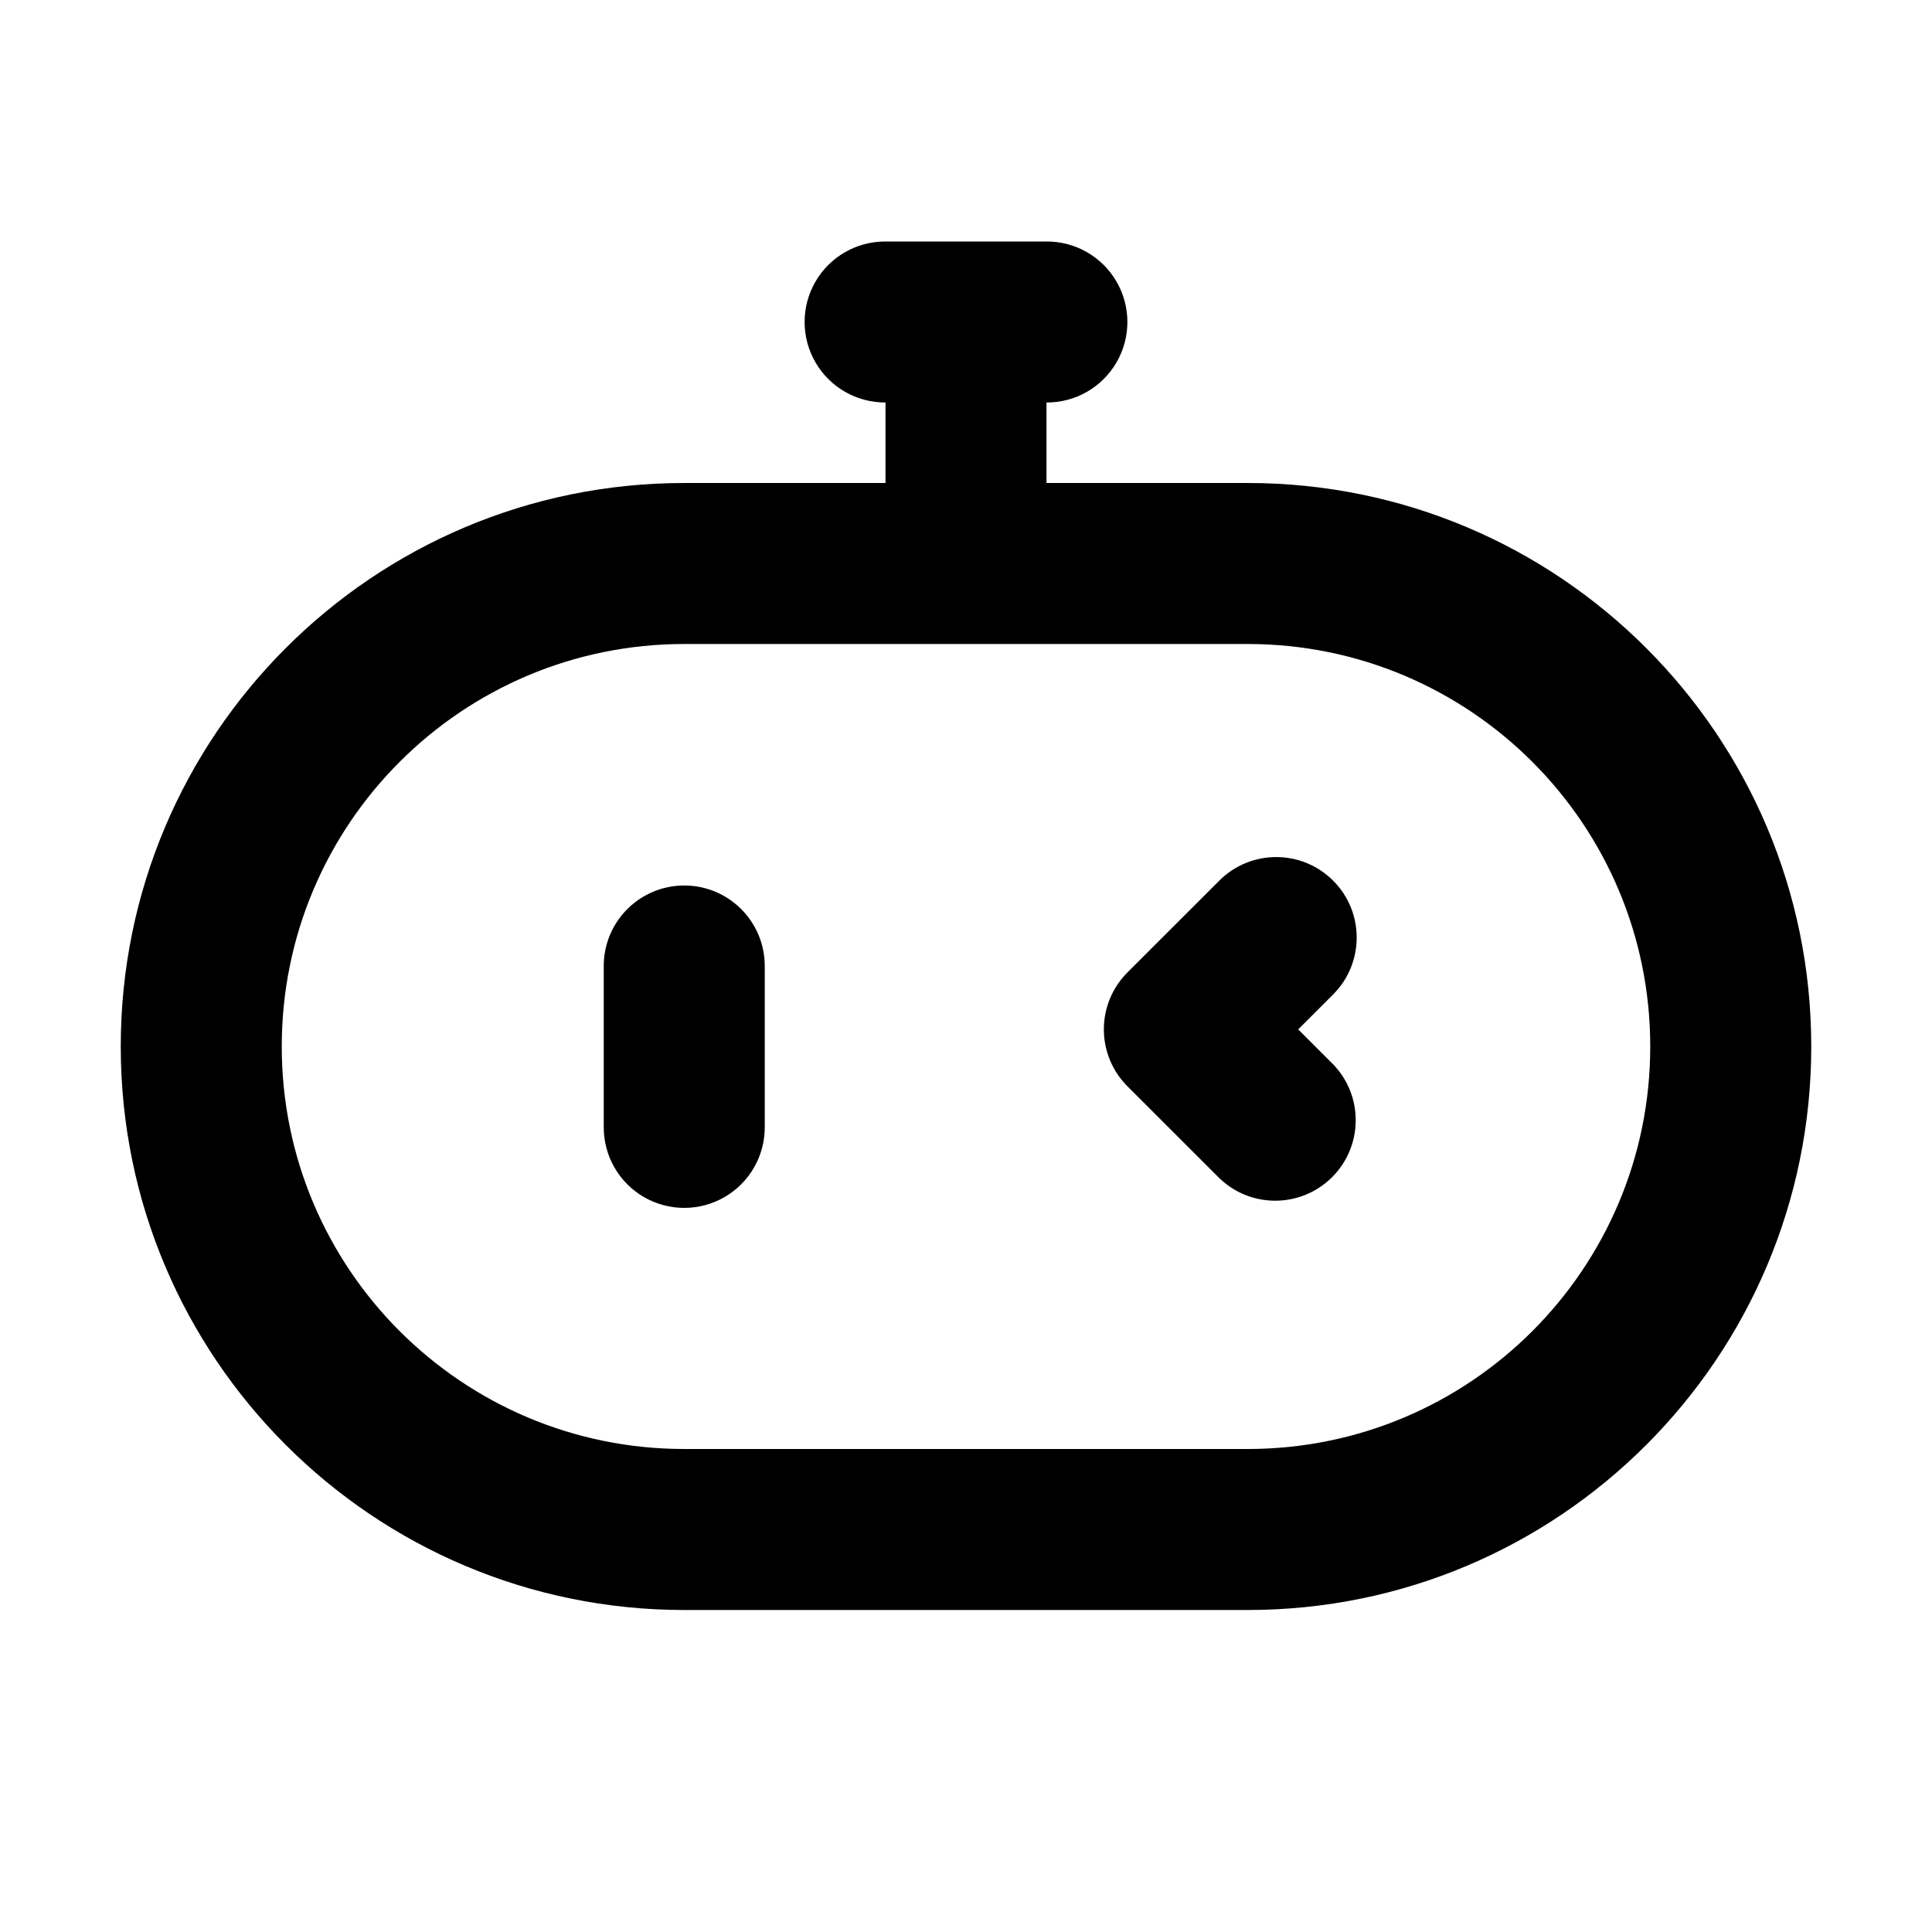
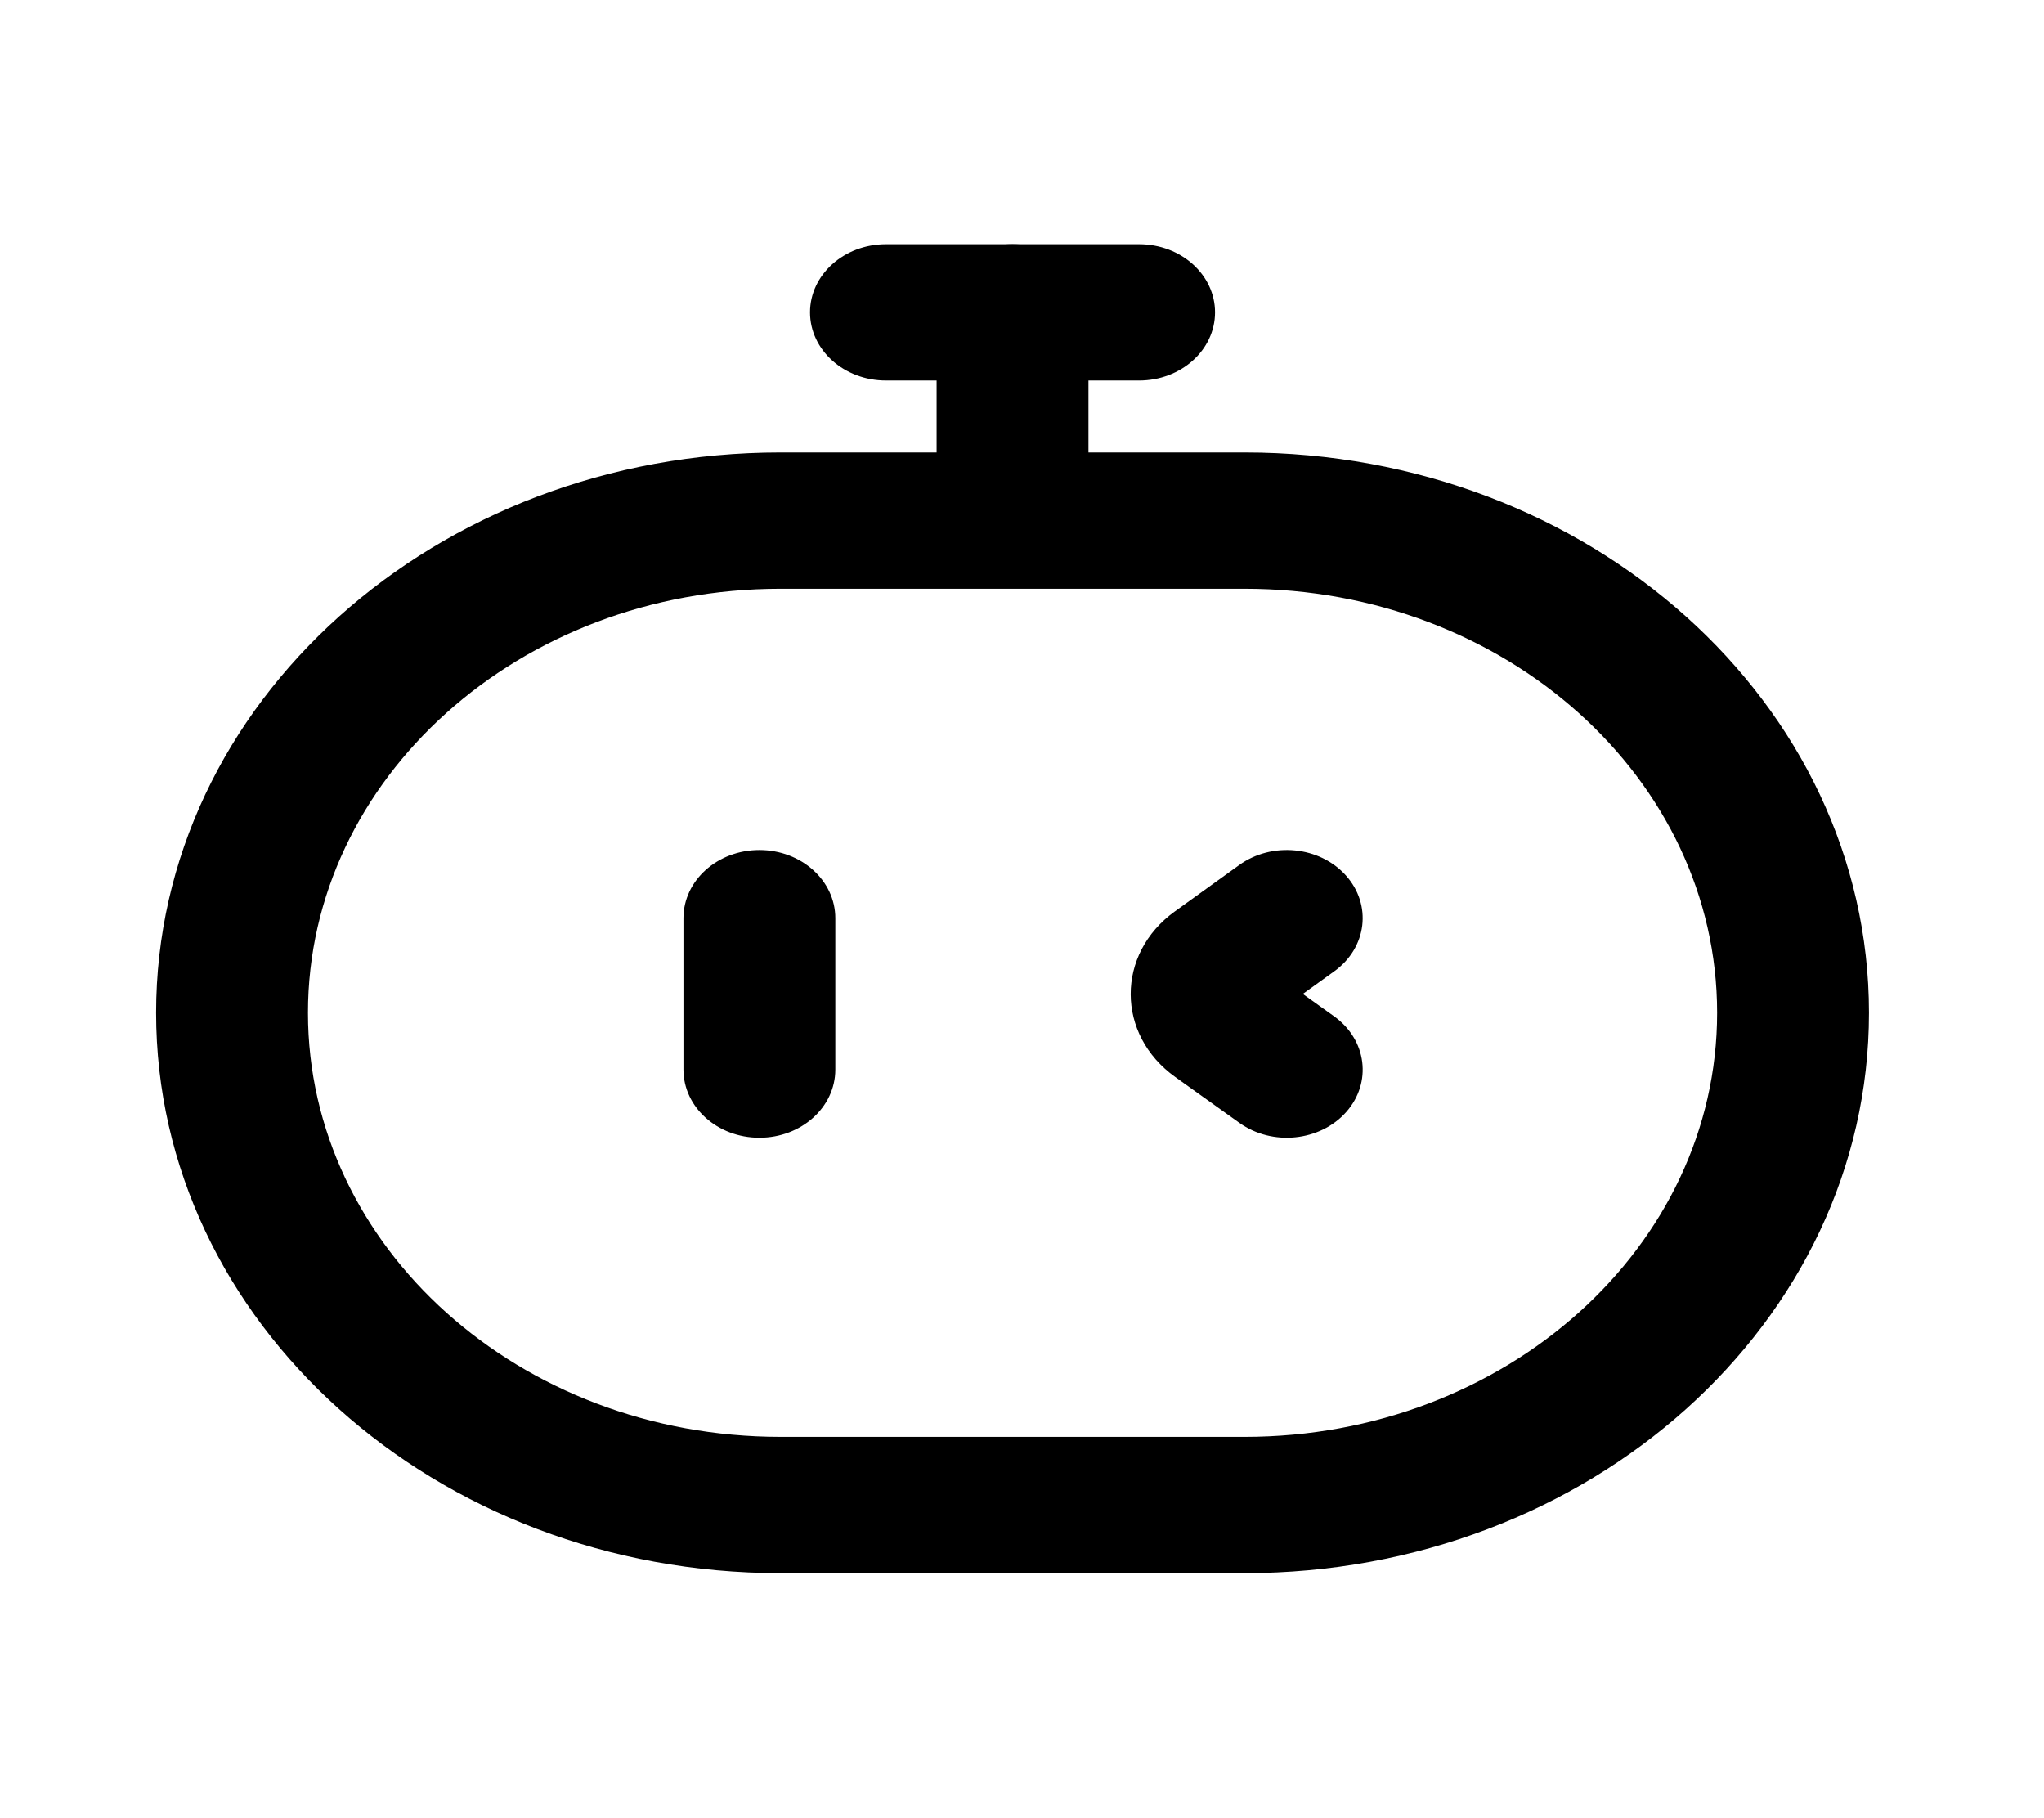
- <svg xmlns="http://www.w3.org/2000/svg" viewBox="0 0 1024 1024" version="1.1">
-   <path d="M706.581 466.752a42.667 42.667 0 0 0-60.331 0l-48.661 48.64a42.667 42.667 0 0 0 0.32 60.715l48.341 48.32a42.667 42.667 0 0 0 60.331-60.331l-18.496-18.496 18.496-18.517a42.667 42.667 0 0 0 0-60.331zM362.667 469.333a42.667 42.667 0 0 0-42.667 42.667v85.333a42.667 42.667 0 1 0 85.333 0v-85.333a42.667 42.667 0 0 0-42.667-42.667z" p-id="15800" />
-   <path d="M469.333 128a42.667 42.667 0 1 0 0 85.333v42.667h-106.667C197.717 256 64 389.717 64 554.667s133.717 298.667 298.667 298.667h298.667c164.949 0 298.667-133.717 298.667-298.667s-133.717-298.667-298.667-298.667h-106.667v-42.667a42.667 42.667 0 1 0 0-85.333h-85.333z m-106.667 213.333h298.667c117.824 0 213.333 95.509 213.333 213.333s-95.509 213.333-213.333 213.333H362.667c-117.824 0-213.333-95.509-213.333-213.333s95.509-213.333 213.333-213.333z" p-id="15801" />
+ <svg xmlns="http://www.w3.org/2000/svg" t="1761728381340" class="icon" viewBox="0 0 1152 1024" version="1.1" p-id="24643" width="225" height="200">
+   <path d="M701.44 809.6c147.072 0 266.325-106.987 266.325-238.933 0-131.968-119.253-238.933-266.325-238.933H439.893c-147.093 0-266.325 106.965-266.325 238.933 0 131.947 119.253 238.933 266.325 238.933h261.547z m-261.547 76.8c-194.347 0-351.915-141.355-351.915-315.733s157.547-315.733 351.915-315.733h261.547c194.347 0 351.915 141.355 351.915 315.733s-157.568 315.733-351.915 315.733H439.893z" p-id="24644" />
+   <path d="M470.784 602.667c0 21.205-19.157 38.4-42.795 38.4-23.637 0-42.795-17.195-42.795-38.4v-85.333c0-21.205 19.157-38.4 42.795-38.4 23.637 0 42.795 17.195 42.795 38.4v85.333zM751.872 572.629c18.496 13.227 21.547 37.376 6.827 53.973-14.72 16.576-41.643 19.307-60.139 6.101l-36.203-25.877c-33.365-23.851-33.493-69.312-0.213-93.291l36.267-26.133c18.432-13.291 45.376-10.645 60.16 5.888 14.805 16.533 11.861 40.704-6.549 53.973l-17.749 12.779 17.6 12.587zM642.005 137.6c23.637 0 42.795 17.195 42.795 38.4s-19.157 38.4-42.795 38.4h-142.677c-23.637 0-42.795-17.195-42.795-38.4s19.157-38.4 42.795-38.4h142.677z" p-id="24645" />
+   <path d="M613.461 282.667c0 21.205-19.157 38.4-42.795 38.4-23.637 0-42.795-17.195-42.795-38.4v-106.667c0-21.205 19.157-38.4 42.795-38.4 23.637 0 42.795 17.195 42.795 38.4v106.667z" p-id="24646" />
</svg>
